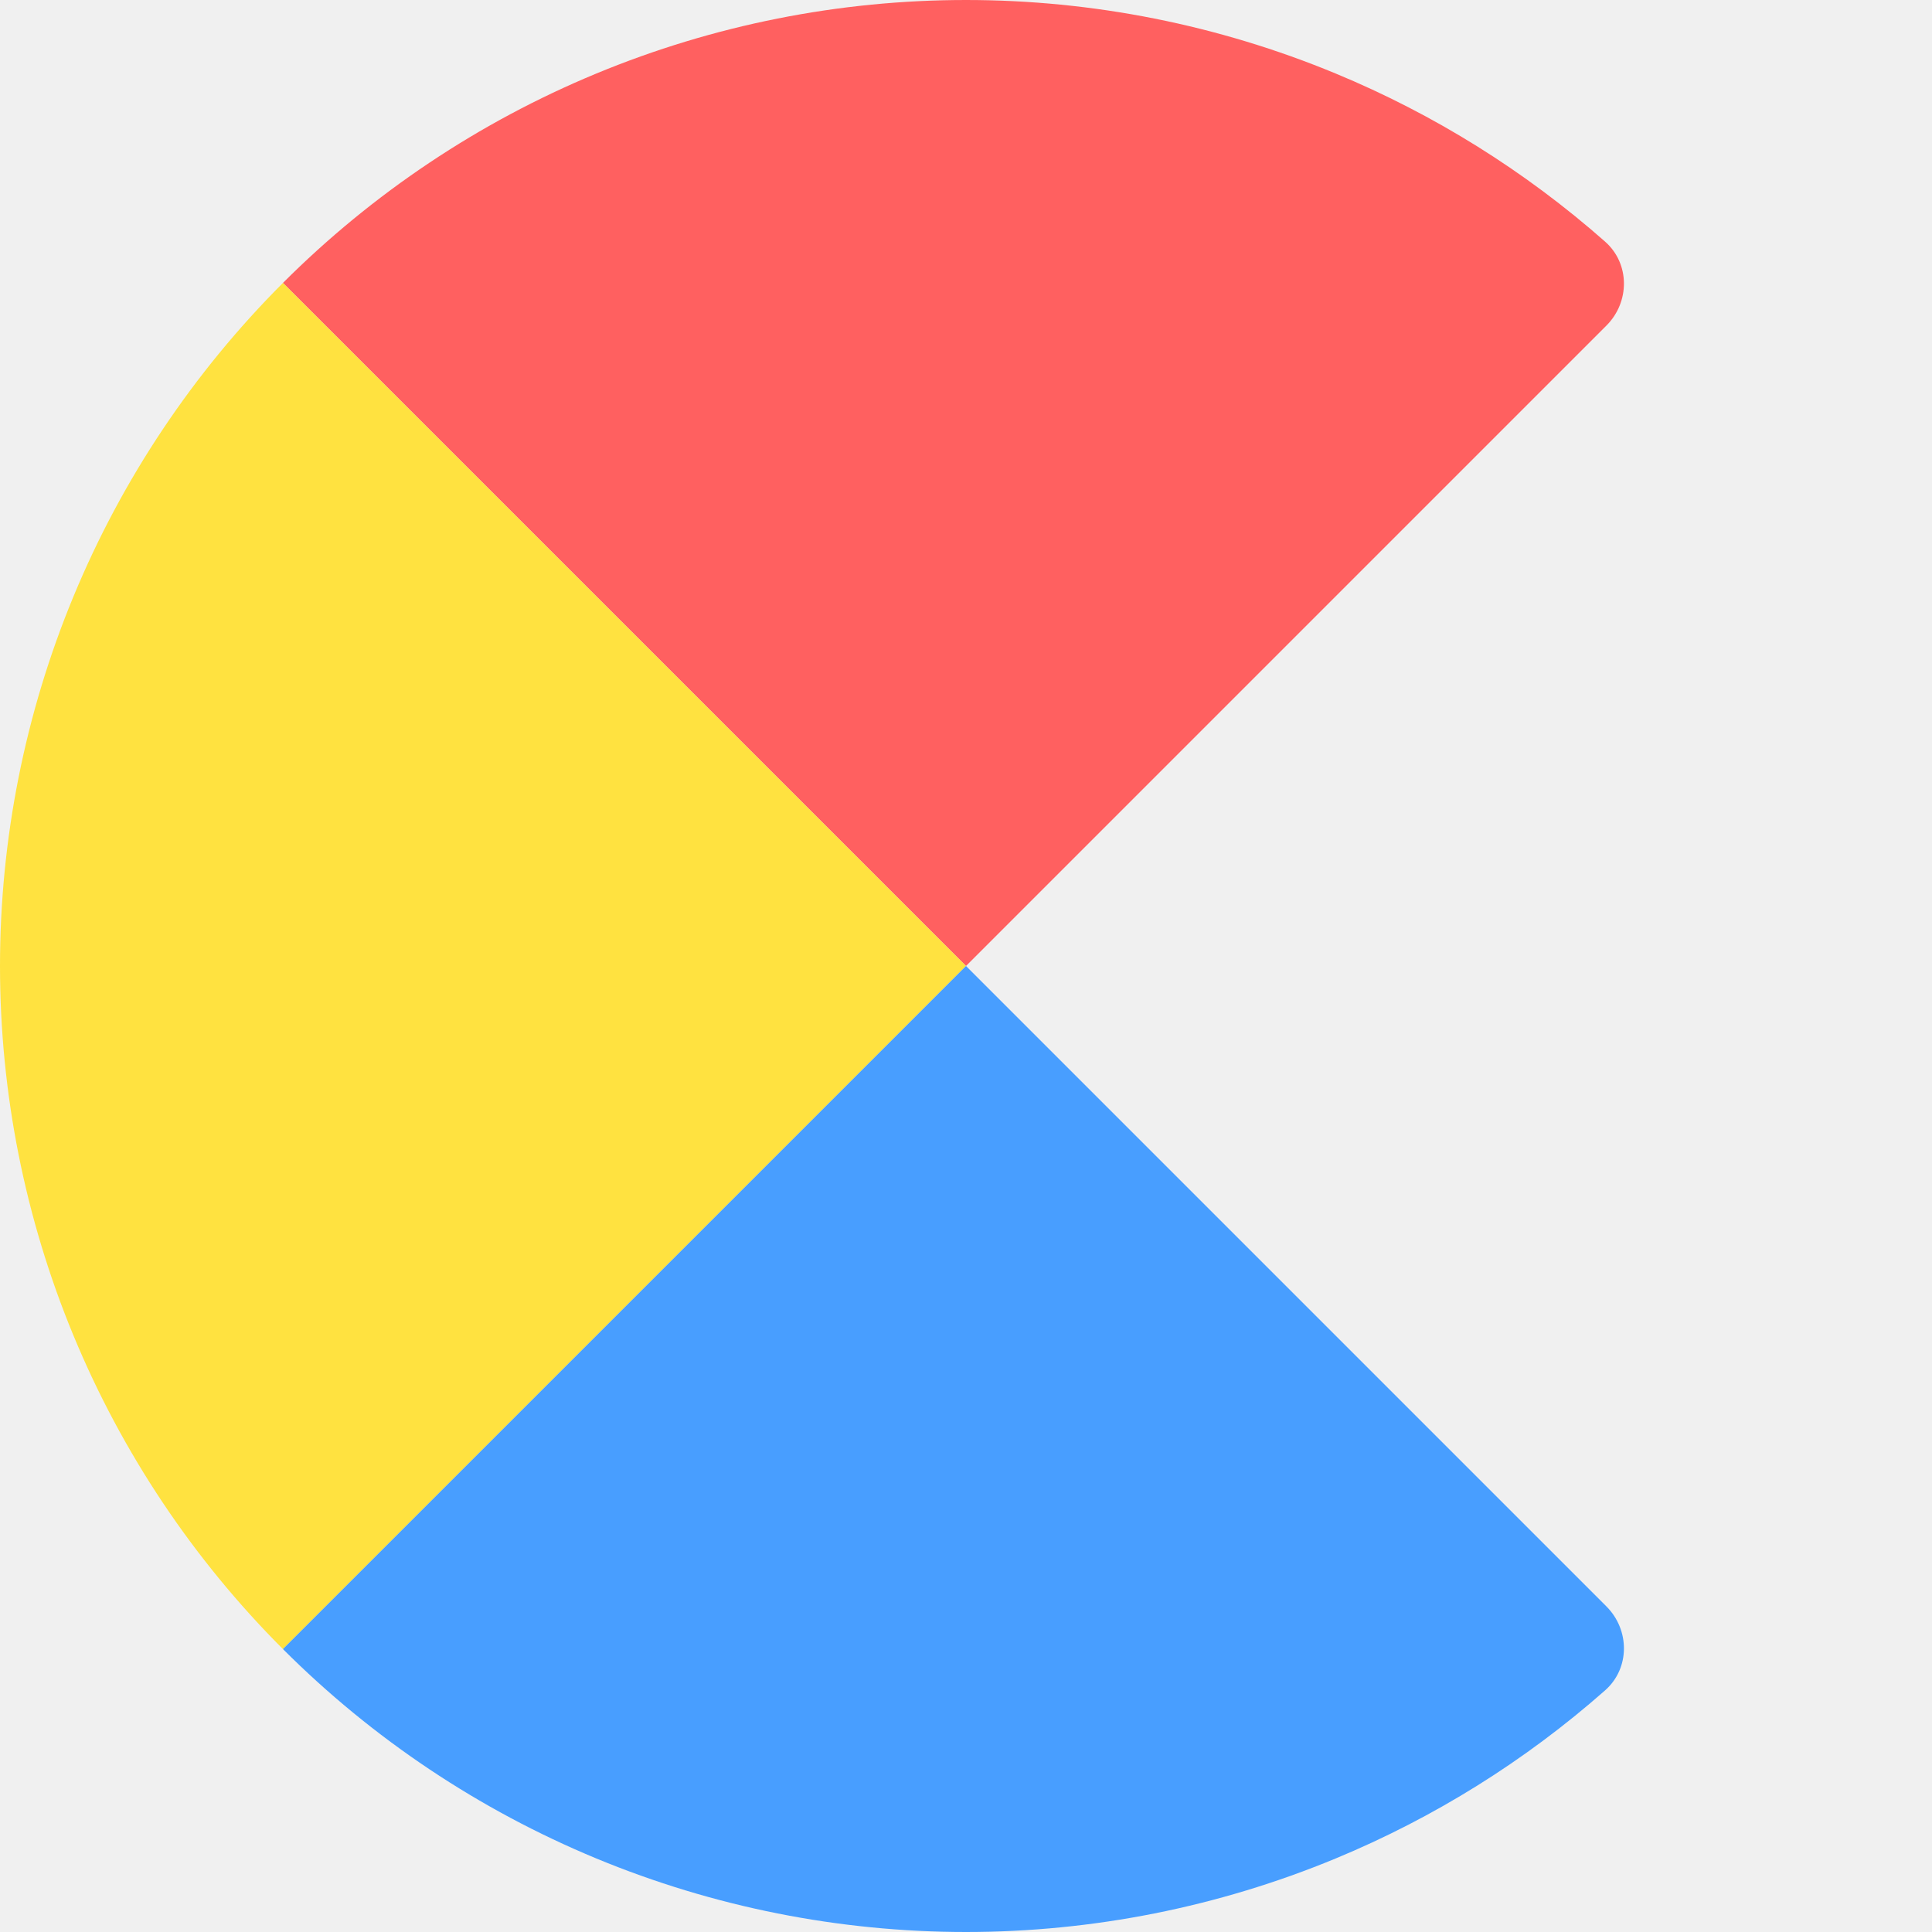
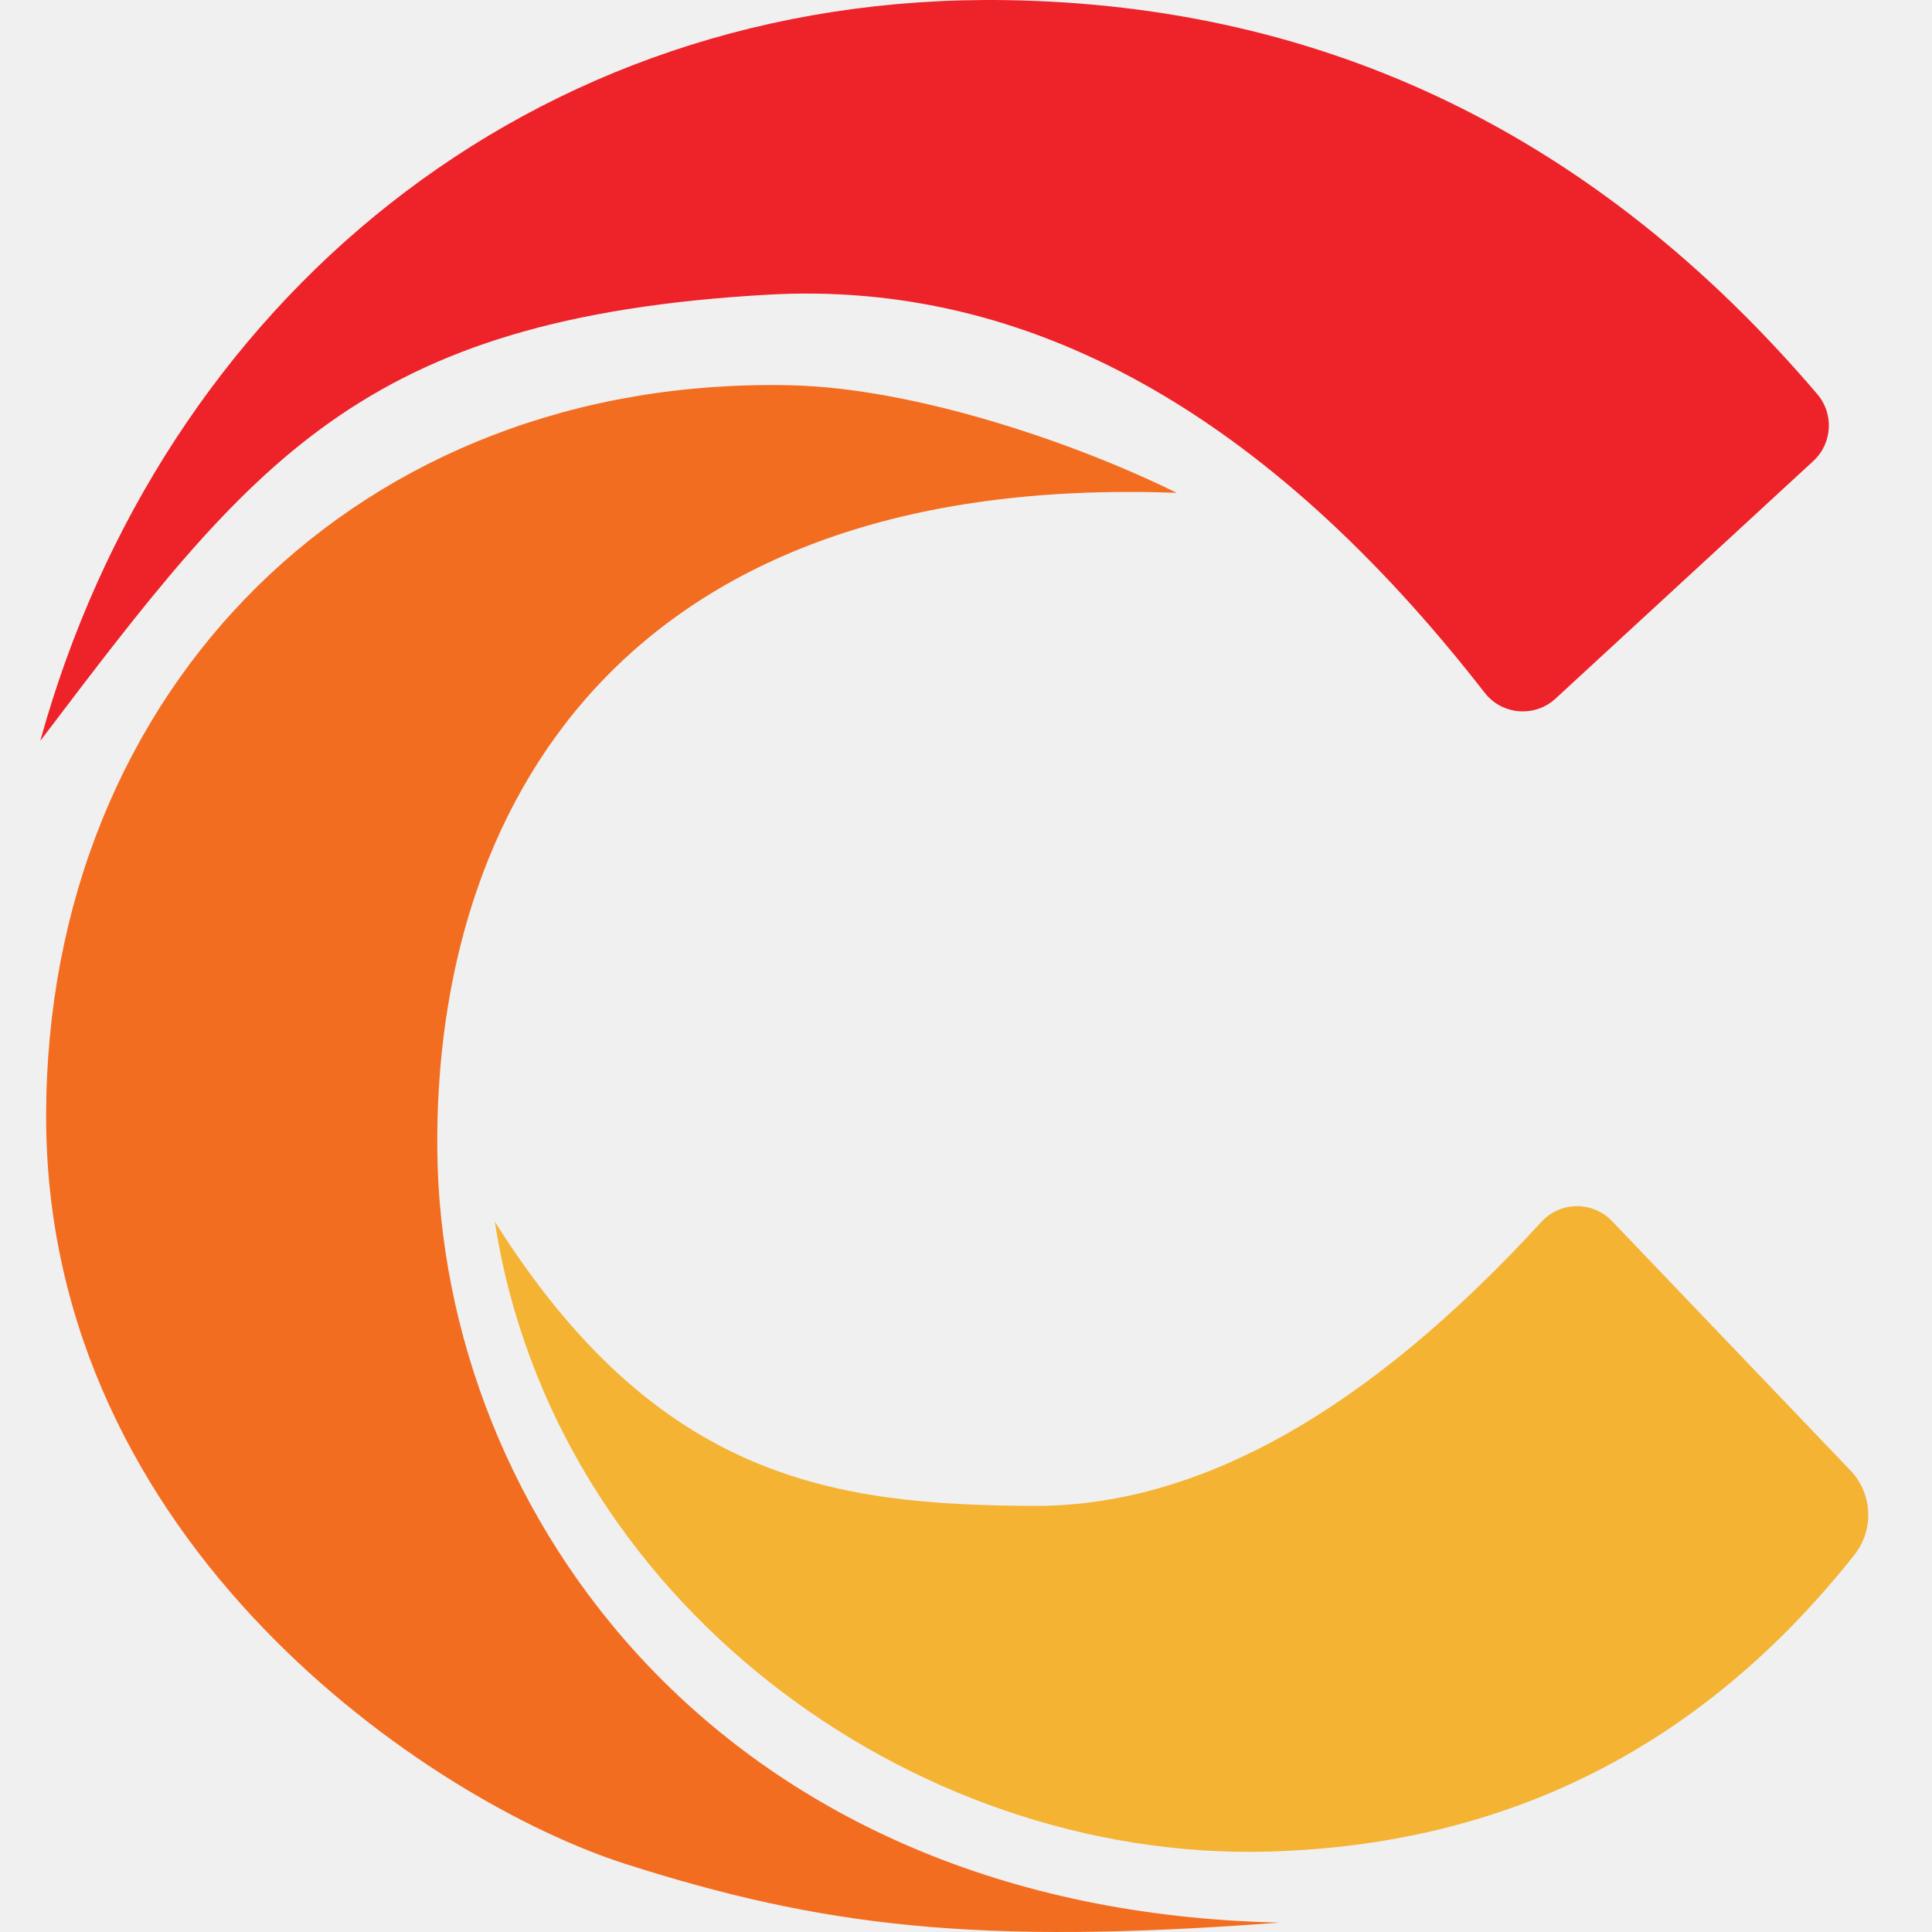
- <svg xmlns="http://www.w3.org/2000/svg" width="240" height="240" viewBox="0 0 240 240" fill="none">
-   <g clip-path="url(#clip0_99_7548)">
-     <g clip-path="url(#clip1_99_7548)">
-       <path d="M199.55 40.45C202.478 37.522 202.493 32.753 199.387 30.013C189.473 21.267 178.168 14.207 165.922 9.134C151.363 3.104 135.759 3.00335e-05 120 3.06657e-05C104.241 3.12979e-05 88.637 3.104 74.078 9.134C59.519 15.165 46.29 24.004 35.147 35.147L120 120L199.55 40.45Z" fill="#FF6060" />
-       <path d="M35.147 35.147C24.004 46.29 15.165 59.519 9.134 74.078C3.104 88.637 -6.20615e-06 104.241 -5.57394e-06 120C-4.94174e-06 135.759 3.104 151.363 9.134 165.922C15.165 180.481 24.004 193.71 35.147 204.853L120 120L35.147 35.147Z" fill="#FFE240" />
-       <path d="M35.147 204.853C46.29 215.996 59.519 224.835 74.078 230.866C88.637 236.896 104.241 240 120 240C135.759 240 151.363 236.896 165.922 230.866C178.168 225.793 189.473 218.733 199.387 209.987C202.493 207.247 202.478 202.478 199.549 199.549L120 120L35.147 204.853Z" fill="#489EFF" />
+ <svg xmlns="http://www.w3.org/2000/svg" width="240px" height="240px" viewBox="0 0 240 240" version="1.1">
+   <g id="页面-1" stroke="none" stroke-width="1" fill="none" fill-rule="evenodd">
+     <g id="编组-7">
+       <rect id="矩形" x="0" y="0" width="240" height="240" />
+       <g id="编组-5备份-2" transform="translate(5, 0)" fill-rule="nonzero">
+         <g id="编组-2" transform="translate(0, 0)">
+           <path d="M179.434,86.058 C152.385,51.279 122.728,34.795 90.461,36.603 C39.705,39.449 26.265,57.432 0,92.039 C15.056,37.644 60.868,-0.91 120.012,0.016 C159.874,0.64 193.454,16.957 220.752,48.966 C222.846,51.417 222.626,55.083 220.258,57.269 L188.232,86.785 C185.796,89.031 182,88.876 179.755,86.438 C179.642,86.316 179.535,86.189 179.434,86.058 Z" id="路径" fill="#EE2229" />
+           <path d="M93.276,47.861 C108.554,48.216 128.341,54.893 141.178,61.222 C71.874,58.654 48.962,100.799 49.323,142.752 C49.712,187.973 84.6,237.355 153.982,238.83 C116.26,241.694 97.054,239.31 72.778,231.572 C48.502,223.834 0.73,191.943 0.73,138.707 C0.73,85.471 39.822,46.62 93.276,47.861 Z" id="路径" fill="#F36D21" />
+           <path d="M225.349,193.162 C206.539,216.898 182.291,229.181 152.605,230.009 C108.099,231.251 63.718,198.679 56.467,151.759 C76.747,183.969 98.753,186.933 123.326,187.069 C143.759,187.181 164.811,175.418 186.485,151.779 C188.723,149.335 192.519,149.17 194.961,151.409 C195.058,151.498 195.152,151.59 195.243,151.684 L224.869,182.665 C227.626,185.555 227.832,190.034 225.349,193.162 Z" id="路径" fill="#F4B333" />
+         </g>
+       </g>
    </g>
  </g>
-   <defs>
-     <clipPath id="clip0_99_7548">
-       <rect width="240" height="240" fill="white" />
-     </clipPath>
-     <clipPath id="clip1_99_7548">
-       <rect width="240" height="240" fill="white" />
-     </clipPath>
-   </defs>
</svg>
